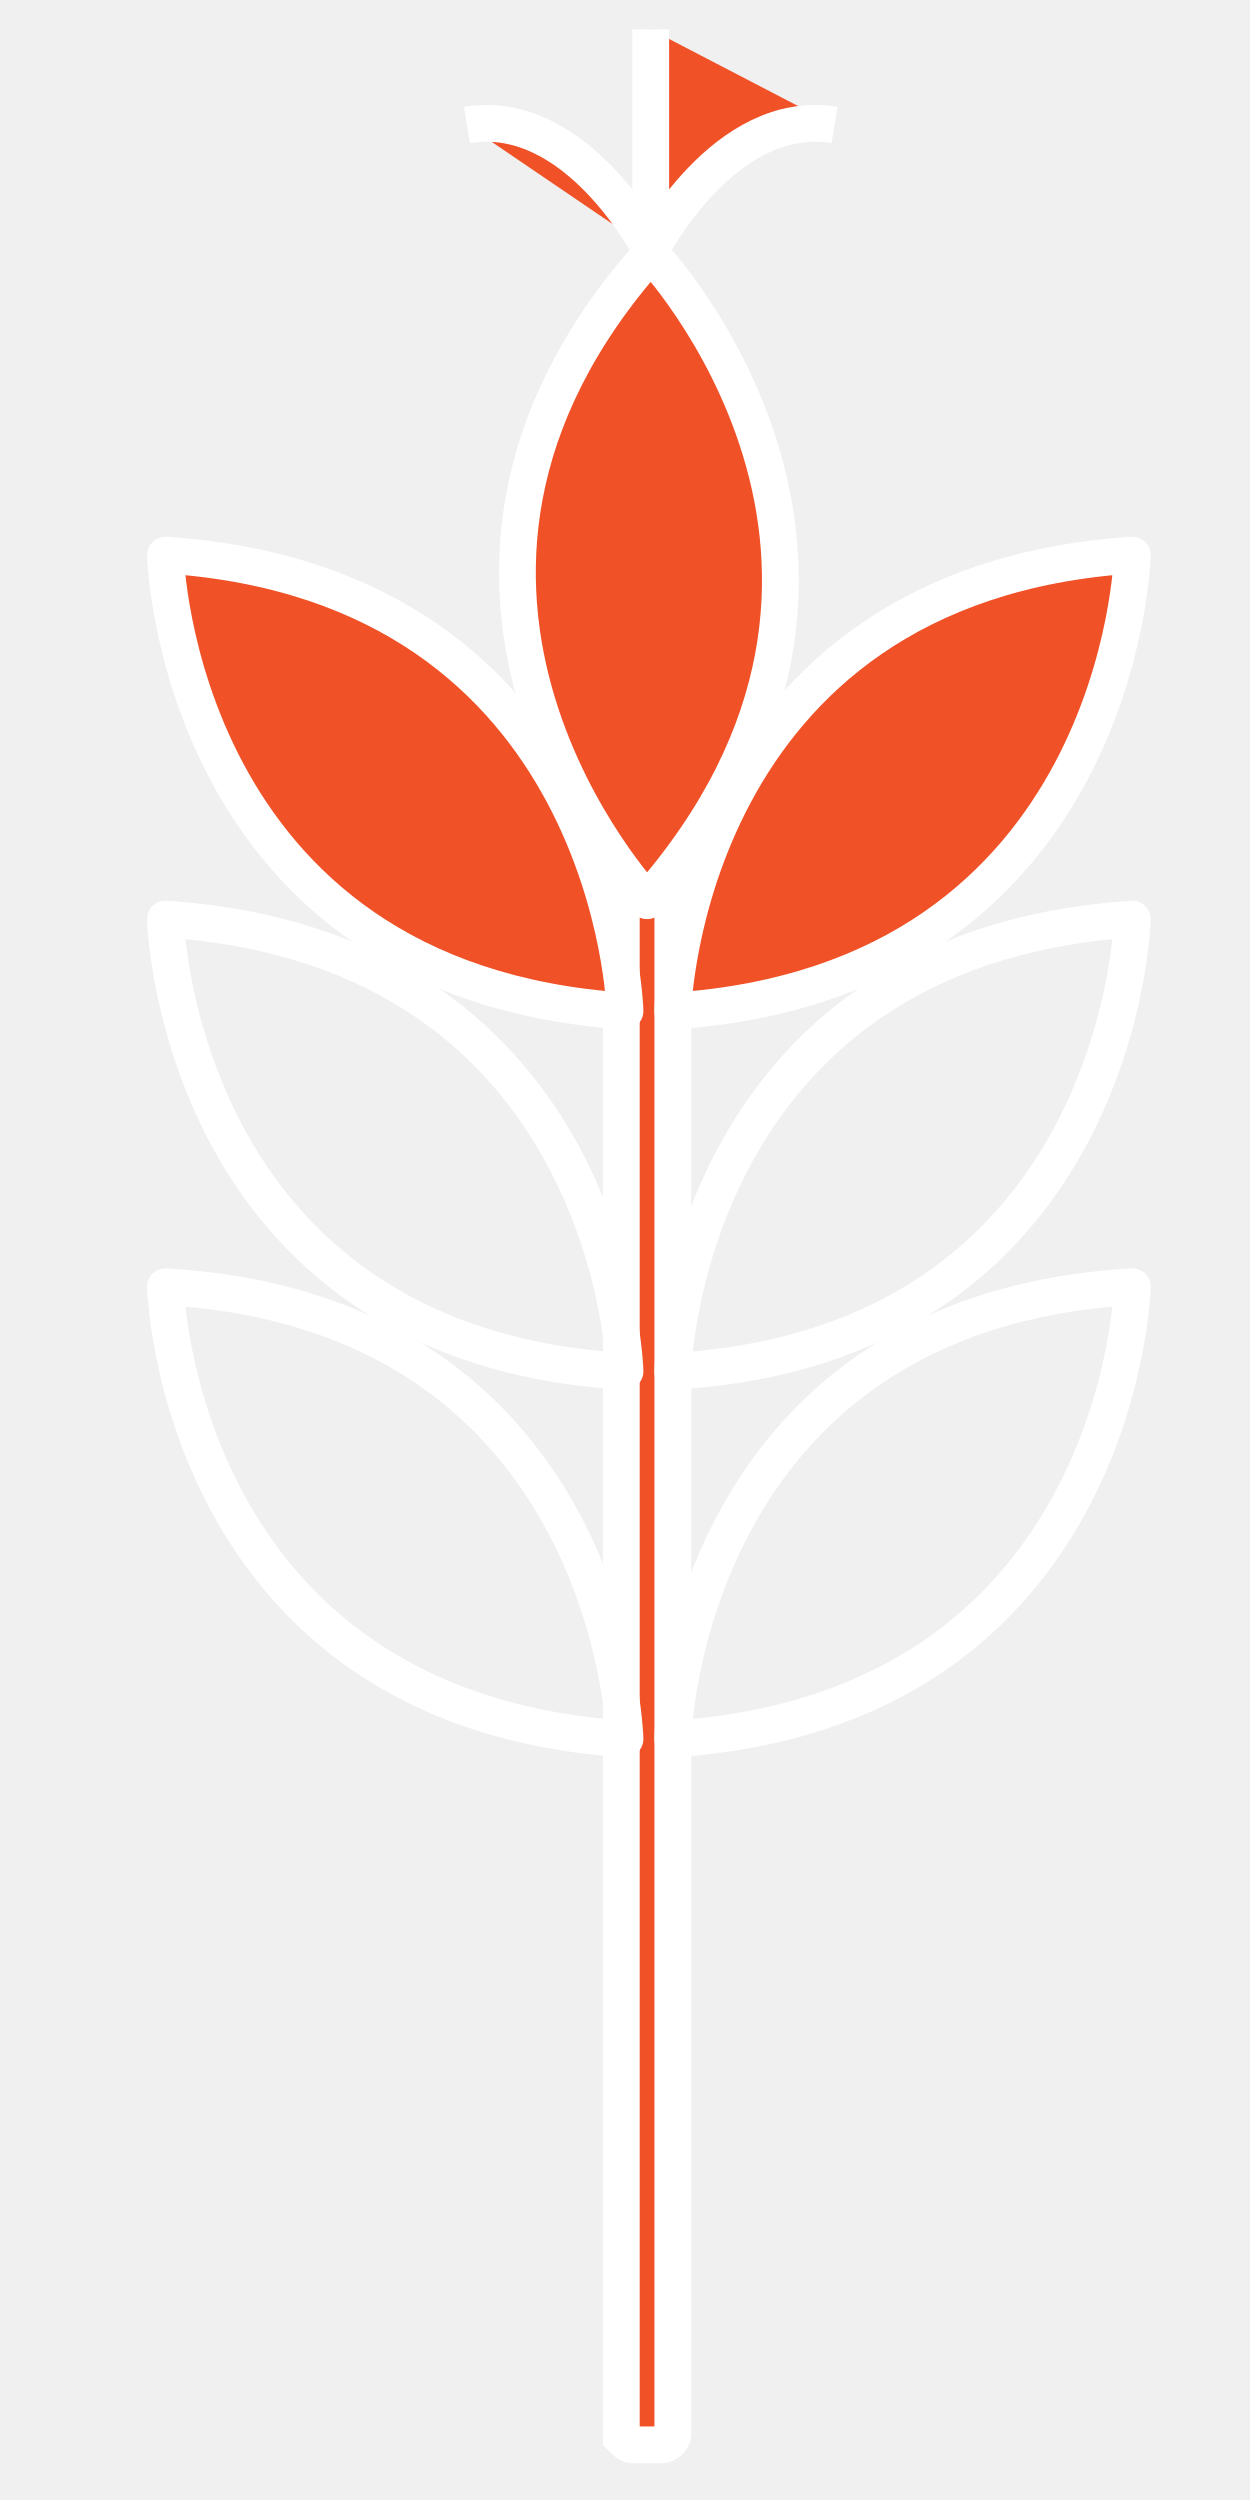
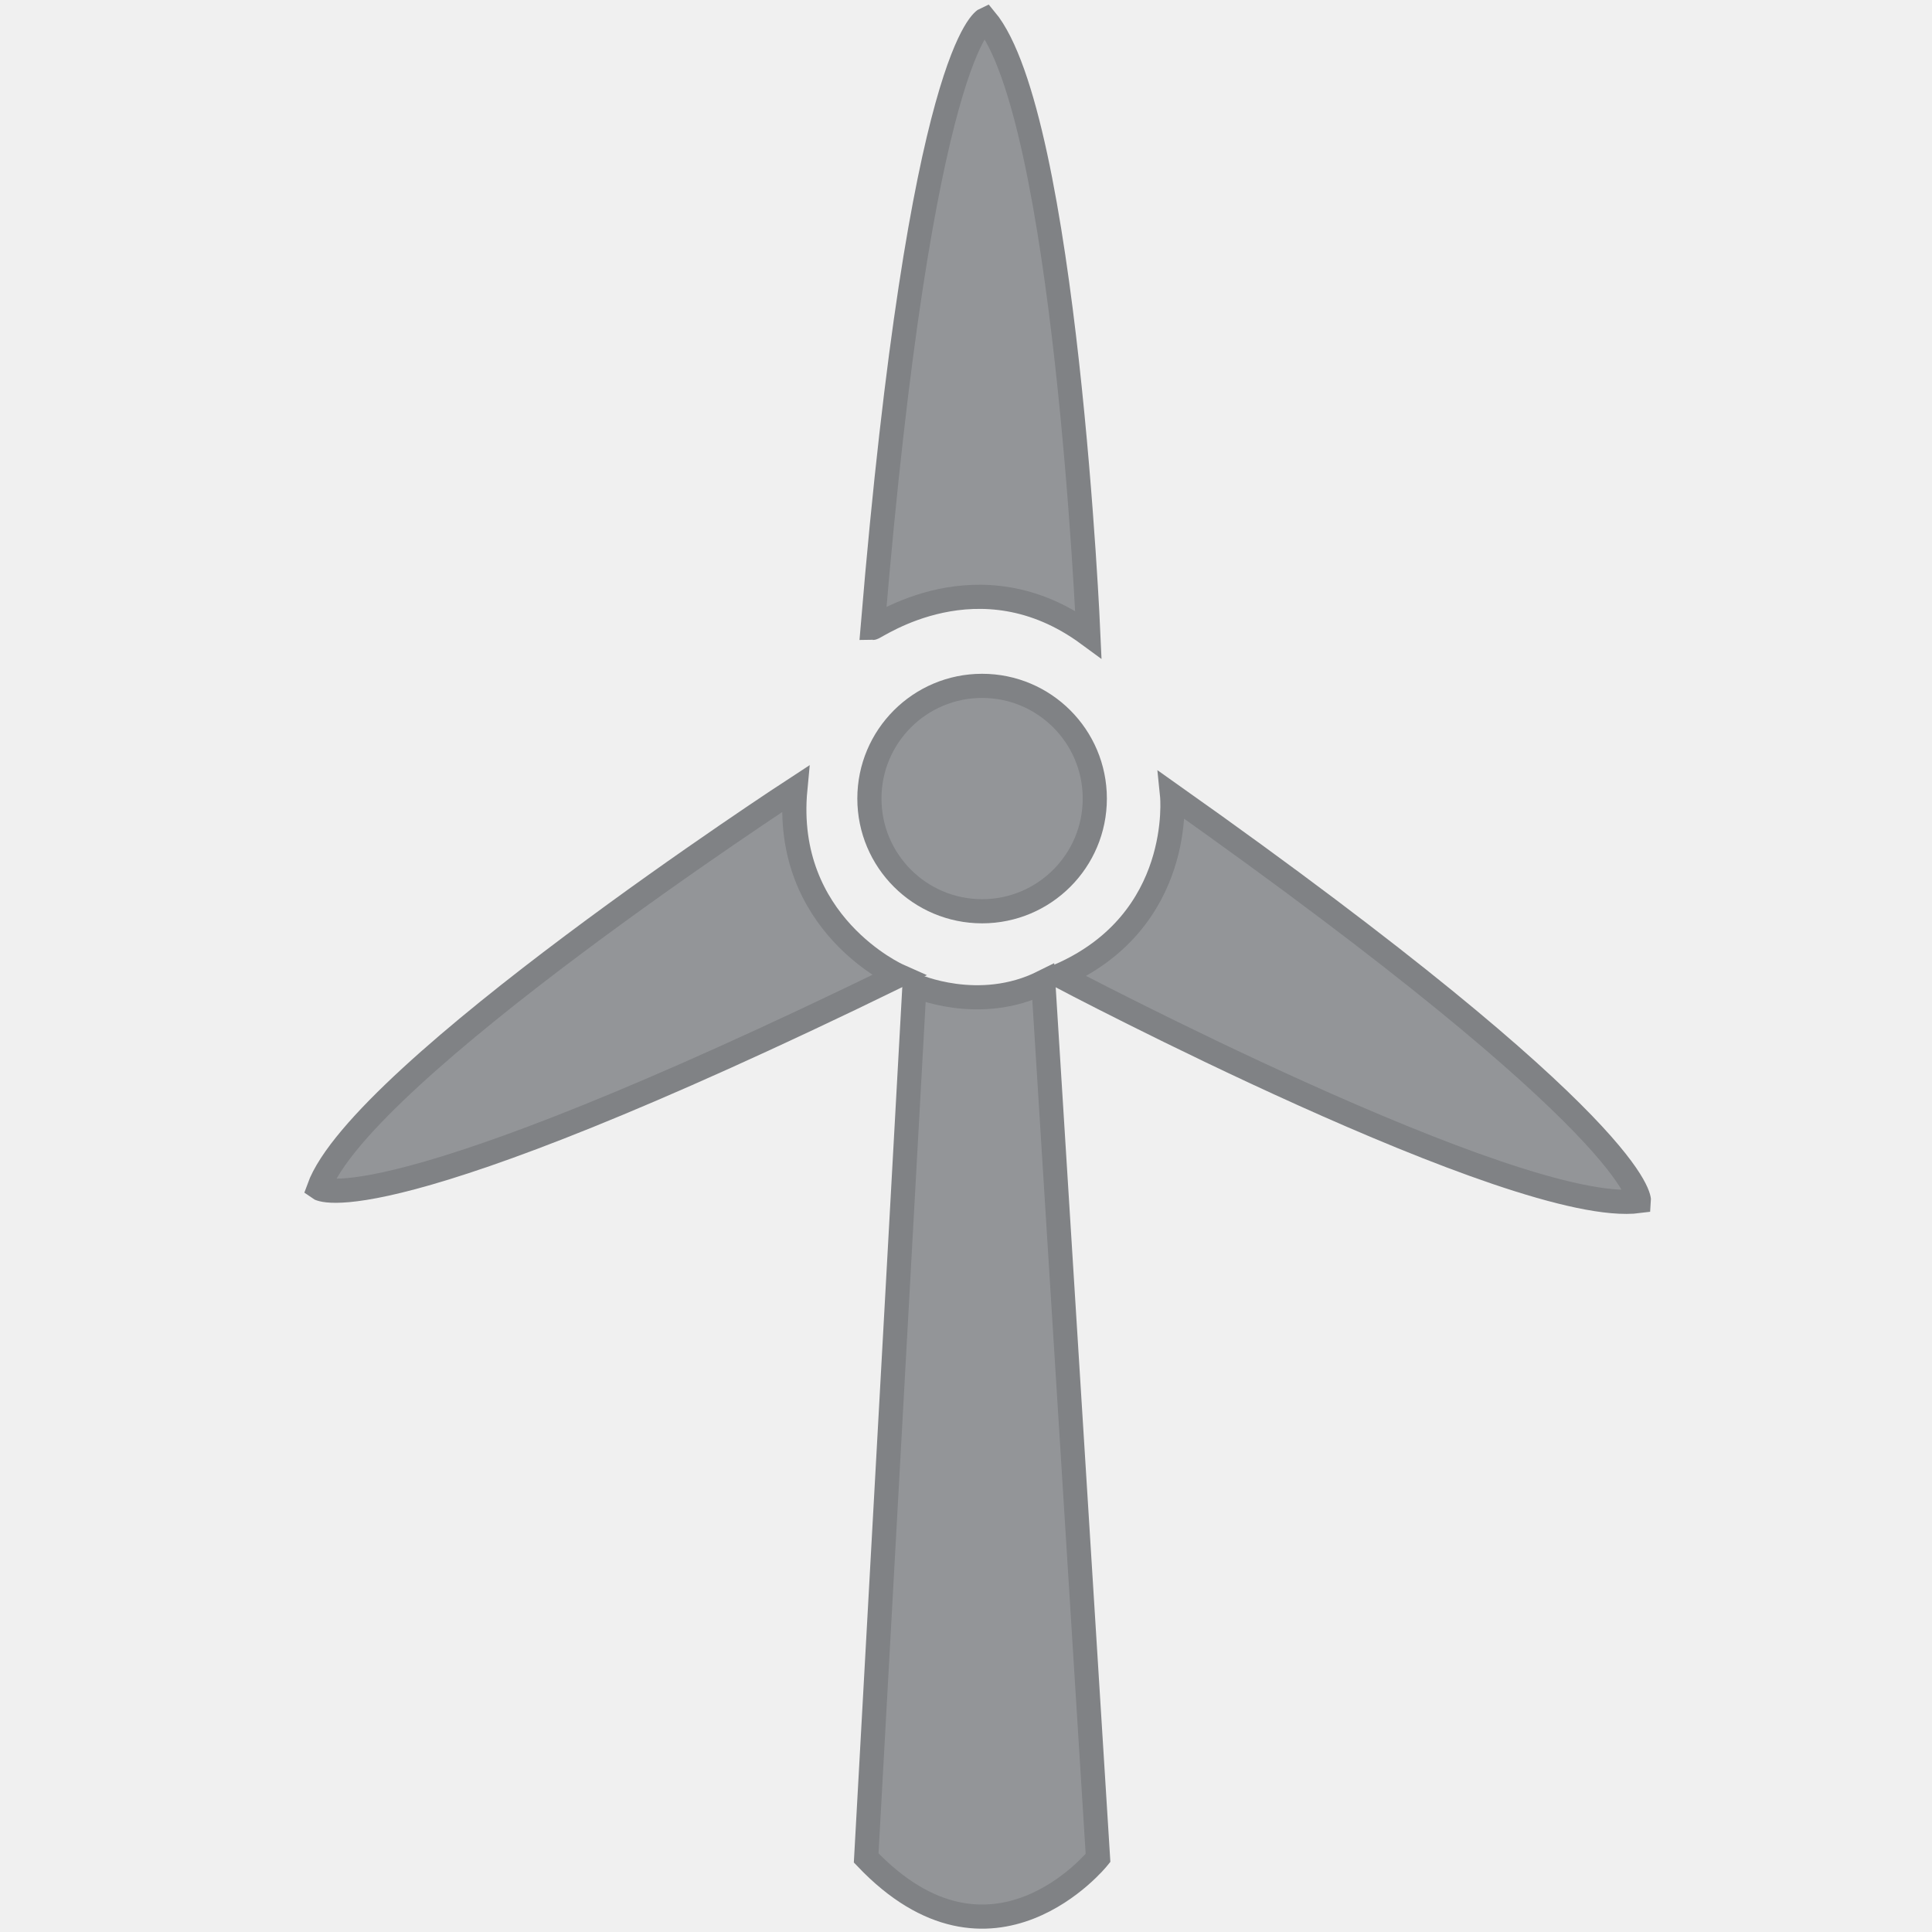
- <svg xmlns="http://www.w3.org/2000/svg" version="1.1" id="Layer_1" x="0px" y="0px" viewBox="0 0 34 68" style="enable-background:new 0 0 34 68;" xml:space="preserve">
+ <svg xmlns="http://www.w3.org/2000/svg" version="1.1" id="Layer_1" x="0px" y="0px" viewBox="0 0 60 60" style="enable-background:new 0 0 60 60;" xml:space="preserve">
  <style type="text/css">
- 	.st0{fill:#F05127;stroke:#FFFFFF;stroke-miterlimit:10;}
- 	.st1{fill:none;stroke:#FFFFFF;stroke-linecap:round;stroke-linejoin:round;stroke-miterlimit:10;}
- 	.st2{fill:#F05127;stroke:#FFFFFF;stroke-linecap:round;stroke-linejoin:round;stroke-miterlimit:10;}
+ 	.st0{fill:#939598;stroke:#808285;stroke-width:0.75;stroke-miterlimit:10;}
</style>
-   <g>
-     <path class="st0" d="M17.2,66.5h0.8c0.1,0,0.3-0.1,0.3-0.3V23.8c0-0.1-0.1-0.3-0.3-0.3h-0.8c-0.1,0-0.3,0.1-0.3,0.3v42.5   C17,66.4,17.1,66.5,17.2,66.5z" />
-     <path class="st1" d="M18.3,37.3C30.5,36.6,30.8,25,30.8,25C18.6,25.8,18.3,37.3,18.3,37.3z" />
-     <path class="st1" d="M17,37.3C4.8,36.6,4.5,25,4.5,25C16.7,25.8,17,37.3,17,37.3z" />
-     <path class="st1" d="M18.3,47.3C30.5,46.5,30.8,35,30.8,35C18.6,35.7,18.3,47.3,18.3,47.3z" />
-     <path class="st1" d="M17,47.3C4.8,46.5,4.5,35,4.5,35C16.7,35.7,17,47.3,17,47.3z" />
-     <path class="st0" d="M17.7,6.8c0,0-2-3.9-5-3.4" />
-     <path class="st0" d="M22.7,3.4c-3-0.5-5,3.4-5,3.4V0.8" />
-     <path class="st2" d="M17.6,24.5c8.1-9.2,0.1-17.6,0.1-17.6C9.6,16,17.6,24.5,17.6,24.5z" />
-     <path class="st2" d="M18.3,27.5c12.2-0.8,12.5-12.4,12.5-12.4C18.6,15.9,18.3,27.5,18.3,27.5z" />
-     <path class="st2" d="M17,27.5C4.8,26.7,4.5,15.1,4.5,15.1C16.7,15.9,17,27.5,17,27.5z" />
-   </g>
+   <circle class="st0" cx="30.5" cy="24.8" r="3.5" />
+   <path class="st0" d="M24.7,24.5c0,0-13.5,8.8-14.8,12.4c0,0,1.8,1.3,18-6.6C27.9,30.3,24.3,28.7,24.7,24.5z" />
+   <path class="st0" d="M33.8,19.7c0,0-0.7-16.1-3.2-19.1c0,0-2,0.9-3.5,18.9C27.2,19.5,30.4,17.2,33.8,19.7z" />
+   <path class="st0" d="M32.9,30.3c0,0,14.2,7.5,18,7c0,0,0.2-2.2-14.5-12.6C36.4,24.7,36.8,28.6,32.9,30.3z" />
+   <path class="st0" d="M28.4,30.6c0,0,2,0.9,4-0.1l1.7,27.2c0,0-3.3,4.1-7.2,0L28.4,30.6z" />
</svg>
